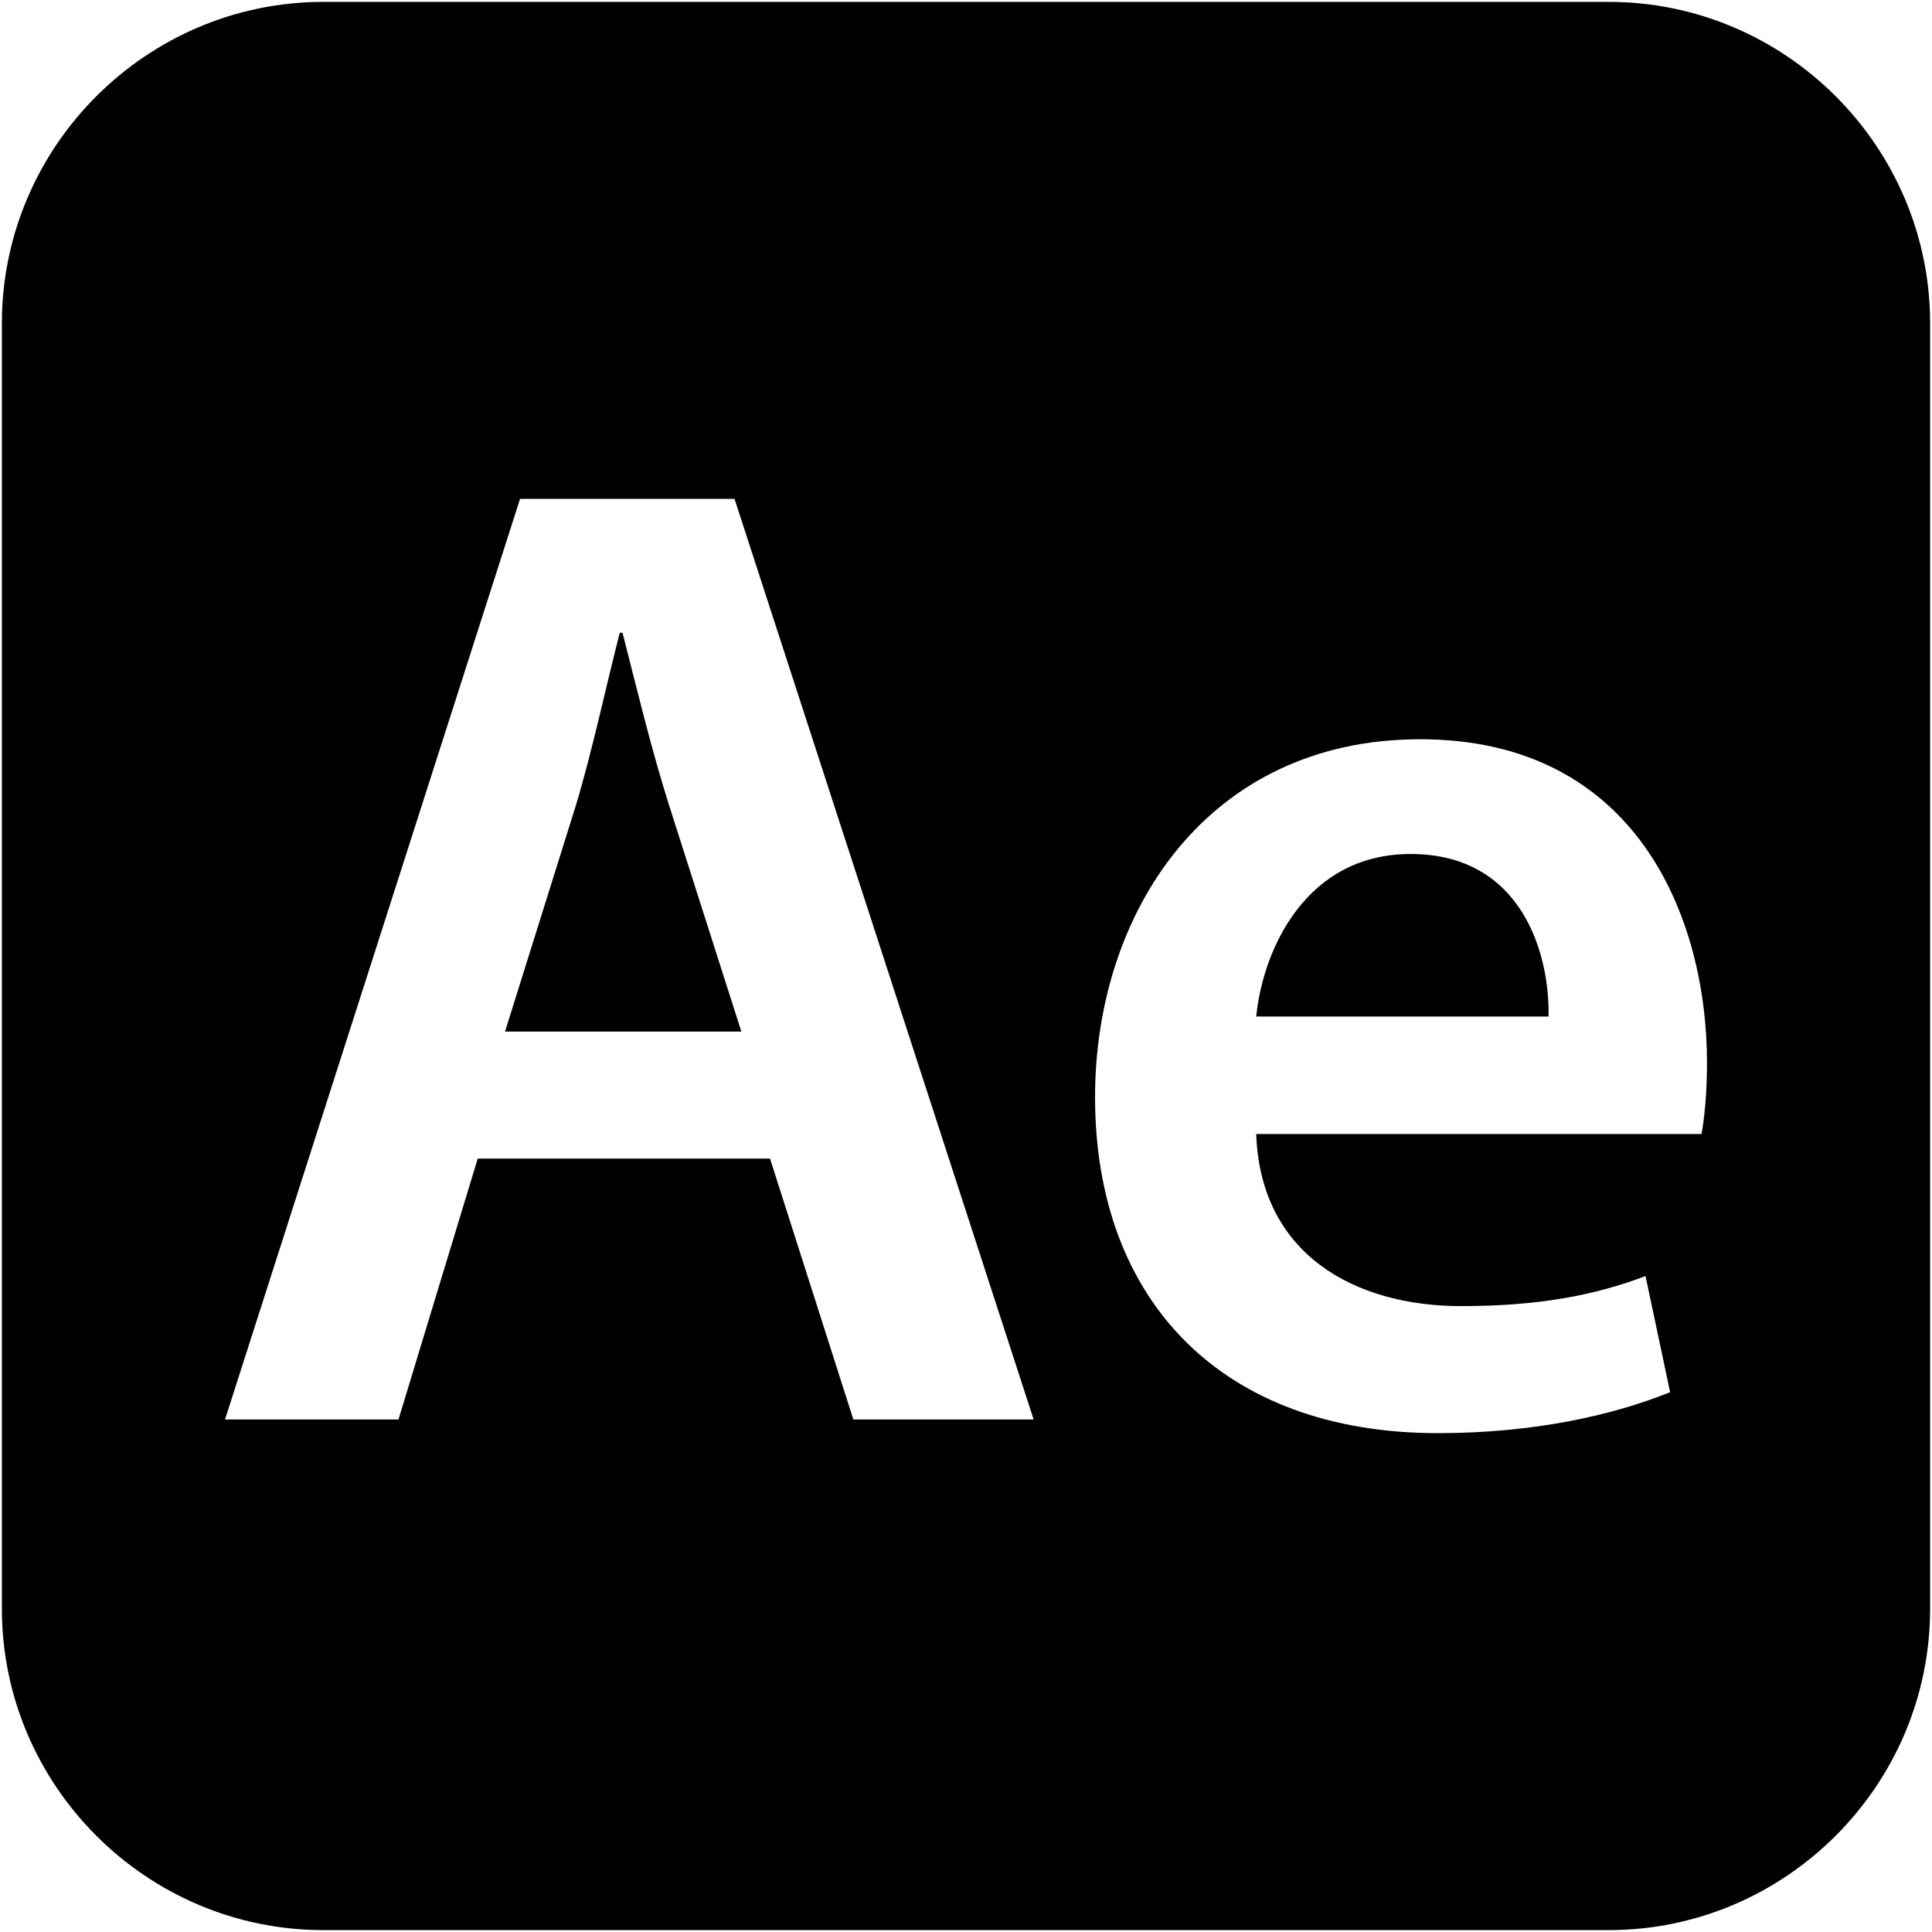
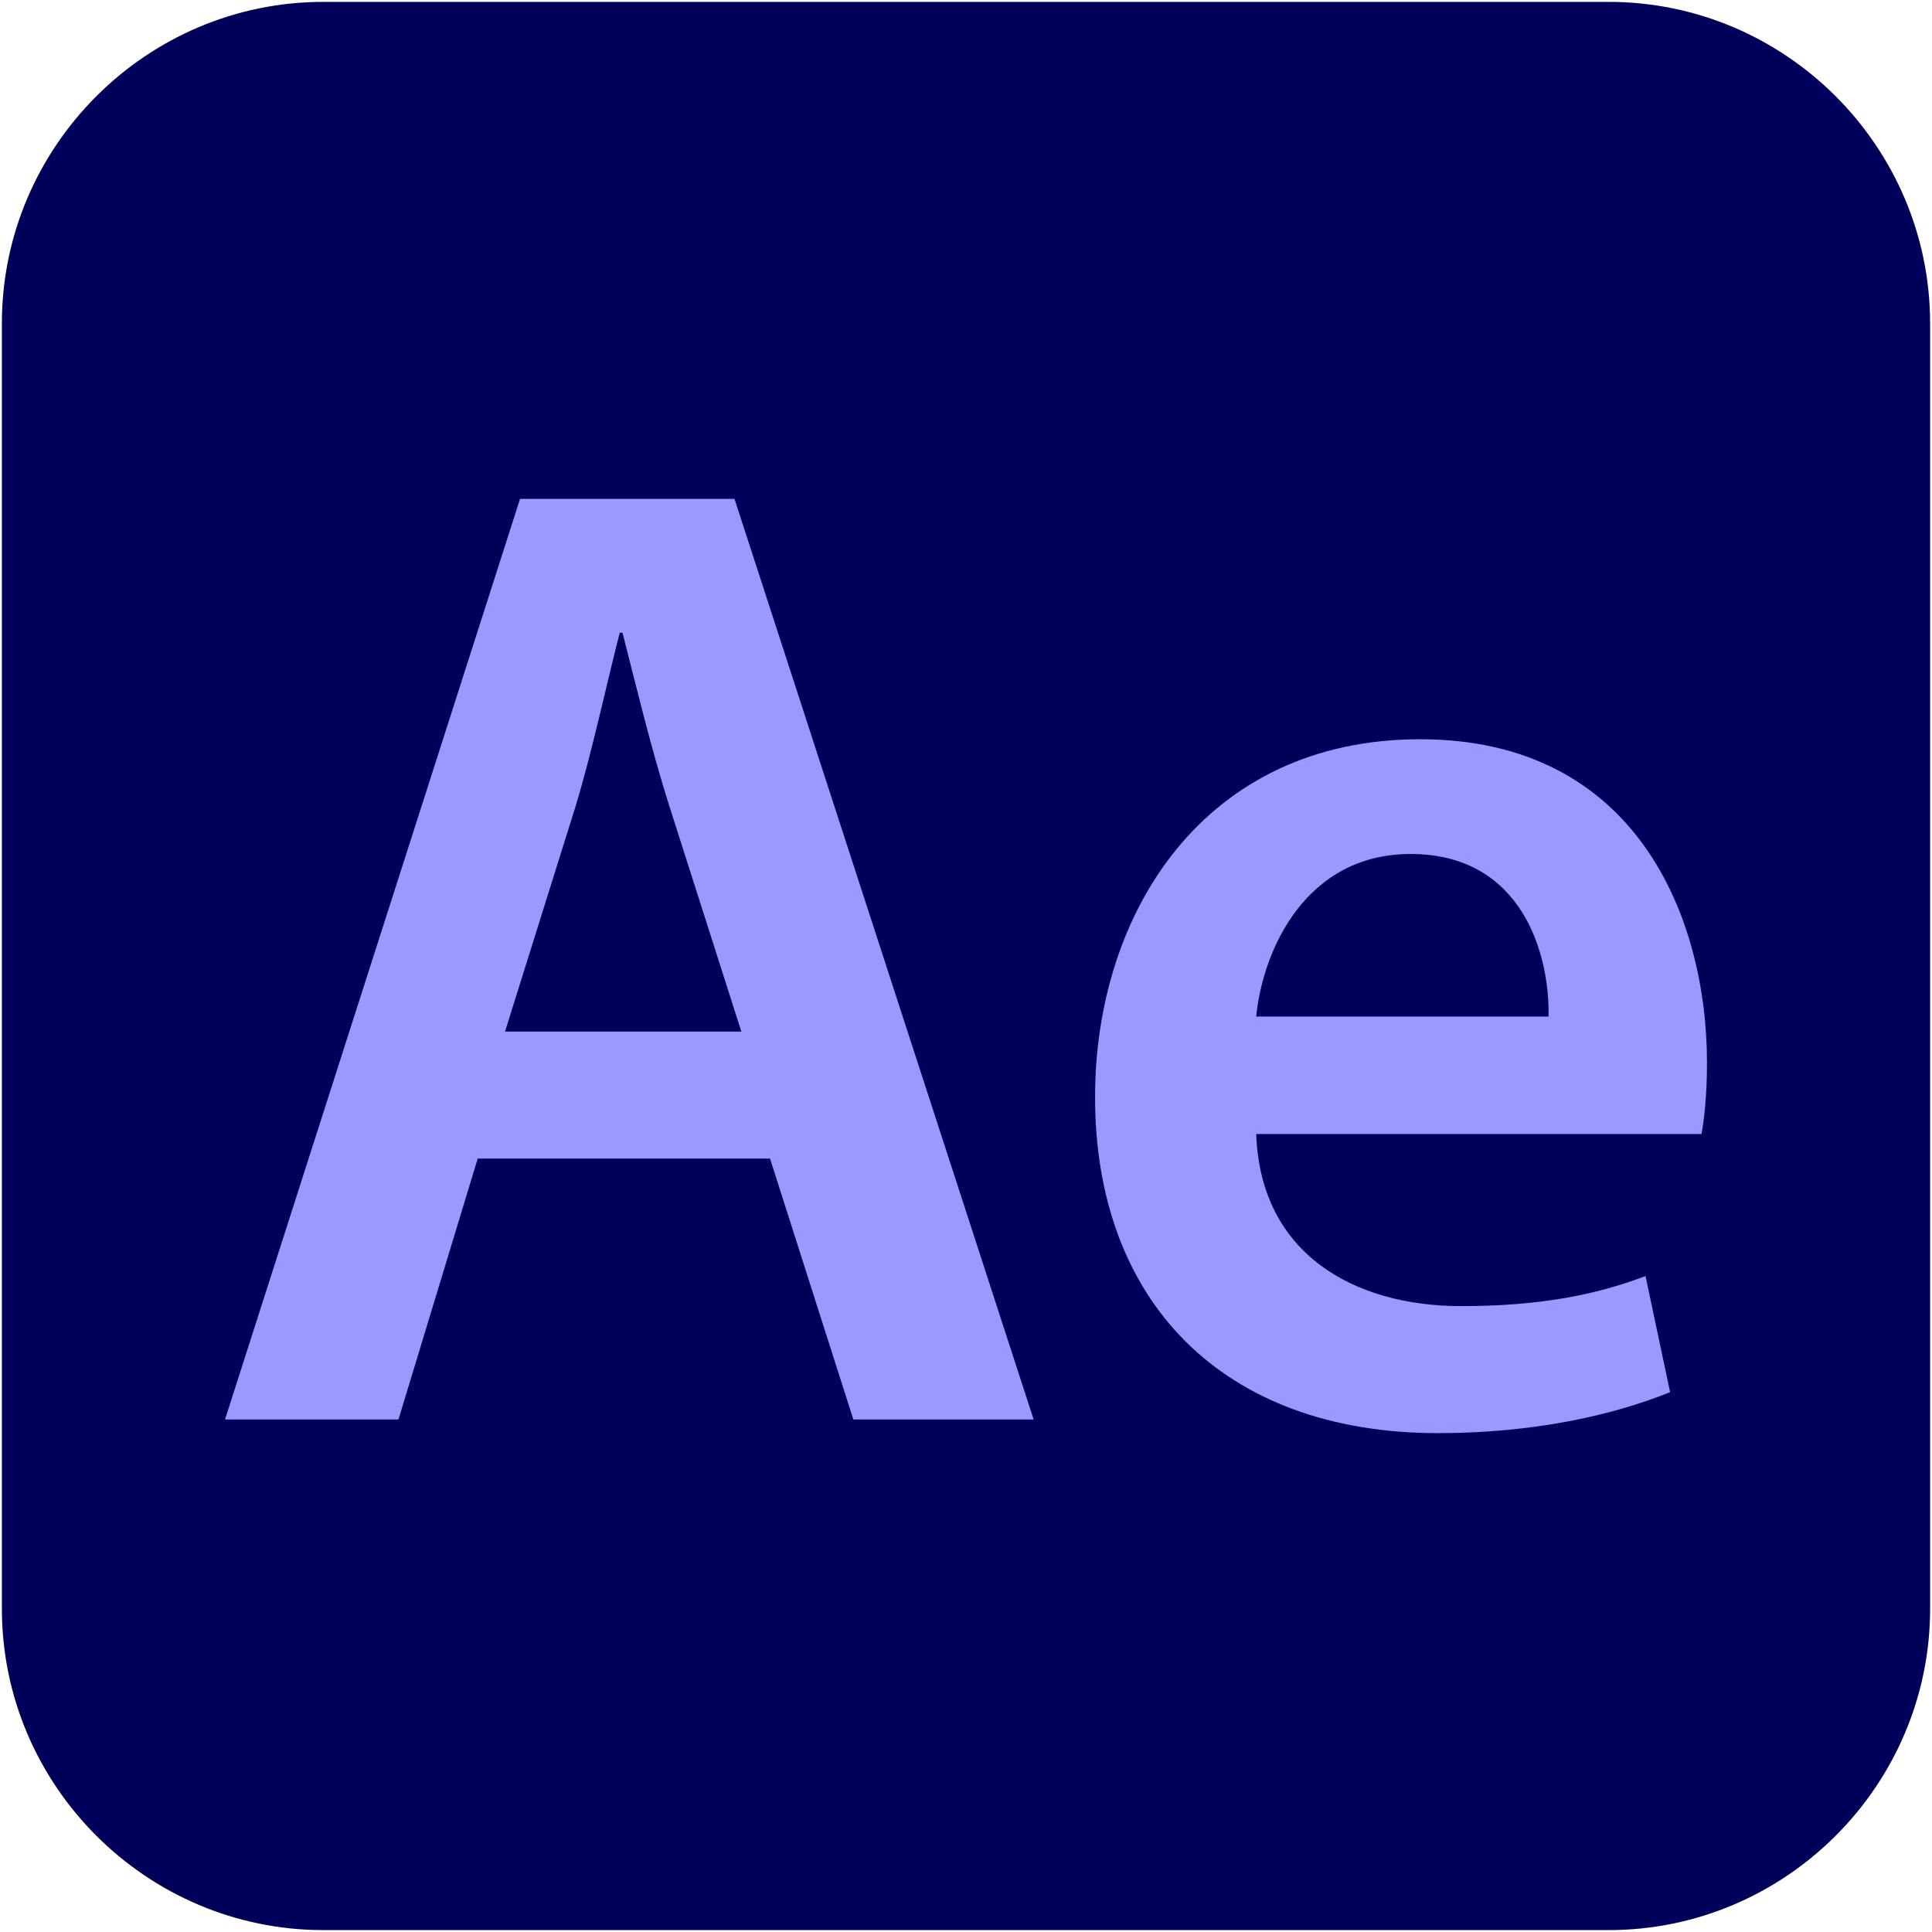
- <svg xmlns="http://www.w3.org/2000/svg" fill="#000000" version="1.1" width="800px" height="800px" viewBox="0 0 512 512" enable-background="new 0 0 512 512" xml:space="preserve">
-   <g id="2069a460dcf28295e231f3111e02fda7">
-     <path display="inline" d="M177.275,213.286l19.188,60.088h-62.624l18.822-60.088c4.346-14.48,7.963-31.493,11.585-45.611h0.724   C168.588,181.793,172.572,198.444,177.275,213.286z M373.819,226.316c-27.513,0-39.095,24.978-40.907,43.074h77.465   C410.743,253.104,403.503,226.316,373.819,226.316z M511.5,85.667v340.667c0,46.842-38.325,85.167-85.167,85.167H85.667   C38.825,511.5,0.5,473.175,0.5,426.333V85.667C0.5,38.825,38.825,0.5,85.667,0.5h340.667C473.175,0.5,511.5,38.825,511.5,85.667z    M273.928,376.182l-79.274-243.981h-56.834L59.63,376.182h45.973l20.997-69.14h77.465l22.082,69.14H273.928z M452.37,281.699   c0-38.73-18.826-85.79-76.019-85.79c-56.469,0-86.151,45.973-86.151,94.84c0,53.936,33.663,89.051,90.859,89.051   c25.338,0,46.334-4.708,61.538-10.862l-6.517-30.765c-13.395,5.064-28.236,7.959-48.871,7.959   c-28.232,0-53.208-13.752-54.298-45.61h118.011C451.646,296.541,452.37,290.025,452.37,281.699z">
+ <svg xmlns="http://www.w3.org/2000/svg" id="Layer_1" version="1.1" viewBox="0 0 800 800">
+   <defs>
+     <style>
+       .st0 {
+         fill: #99f;
+       }

- </path>
+       .st1 {
+         fill: #00005b;
+       }
+     </style>
+   </defs>
+   <rect class="st0" x="61" y="120.89" width="688" height="530" />
+   <g id="_x32_069a460dcf28295e231f3111e02fda7">
+     <path class="st1" d="M276.99,333.26l29.98,93.89h-97.85l29.41-93.89c6.79-22.62,12.44-49.21,18.1-71.27h1.13c5.65,22.06,11.88,48.08,19.23,71.27ZM584.09,353.62c-42.99,0-61.09,39.03-63.92,67.3h121.04c.57-25.45-10.74-67.3-57.12-67.3ZM799.22,133.85v532.29c0,73.19-59.88,133.07-133.07,133.07H133.85c-73.19,0-133.07-59.88-133.07-133.07V133.85C.78,60.66,60.66.78,133.85.78h532.29c73.19,0,133.07,59.88,133.07,133.07ZM428.01,587.78l-123.87-381.22h-88.8l-122.17,381.22h71.83l32.81-108.03h121.04l34.5,108.03h74.66ZM706.83,440.15c0-60.52-29.42-134.05-118.78-134.05s-134.61,71.83-134.61,148.19c0,84.28,52.6,139.14,141.97,139.14,39.59,0,72.4-7.36,96.15-16.97l-10.18-48.07c-20.93,7.91-44.12,12.44-76.36,12.44-44.11,0-83.14-21.49-84.84-71.27h184.39c1.13-6.22,2.26-16.4,2.26-29.41Z" />
  </g>
</svg>
